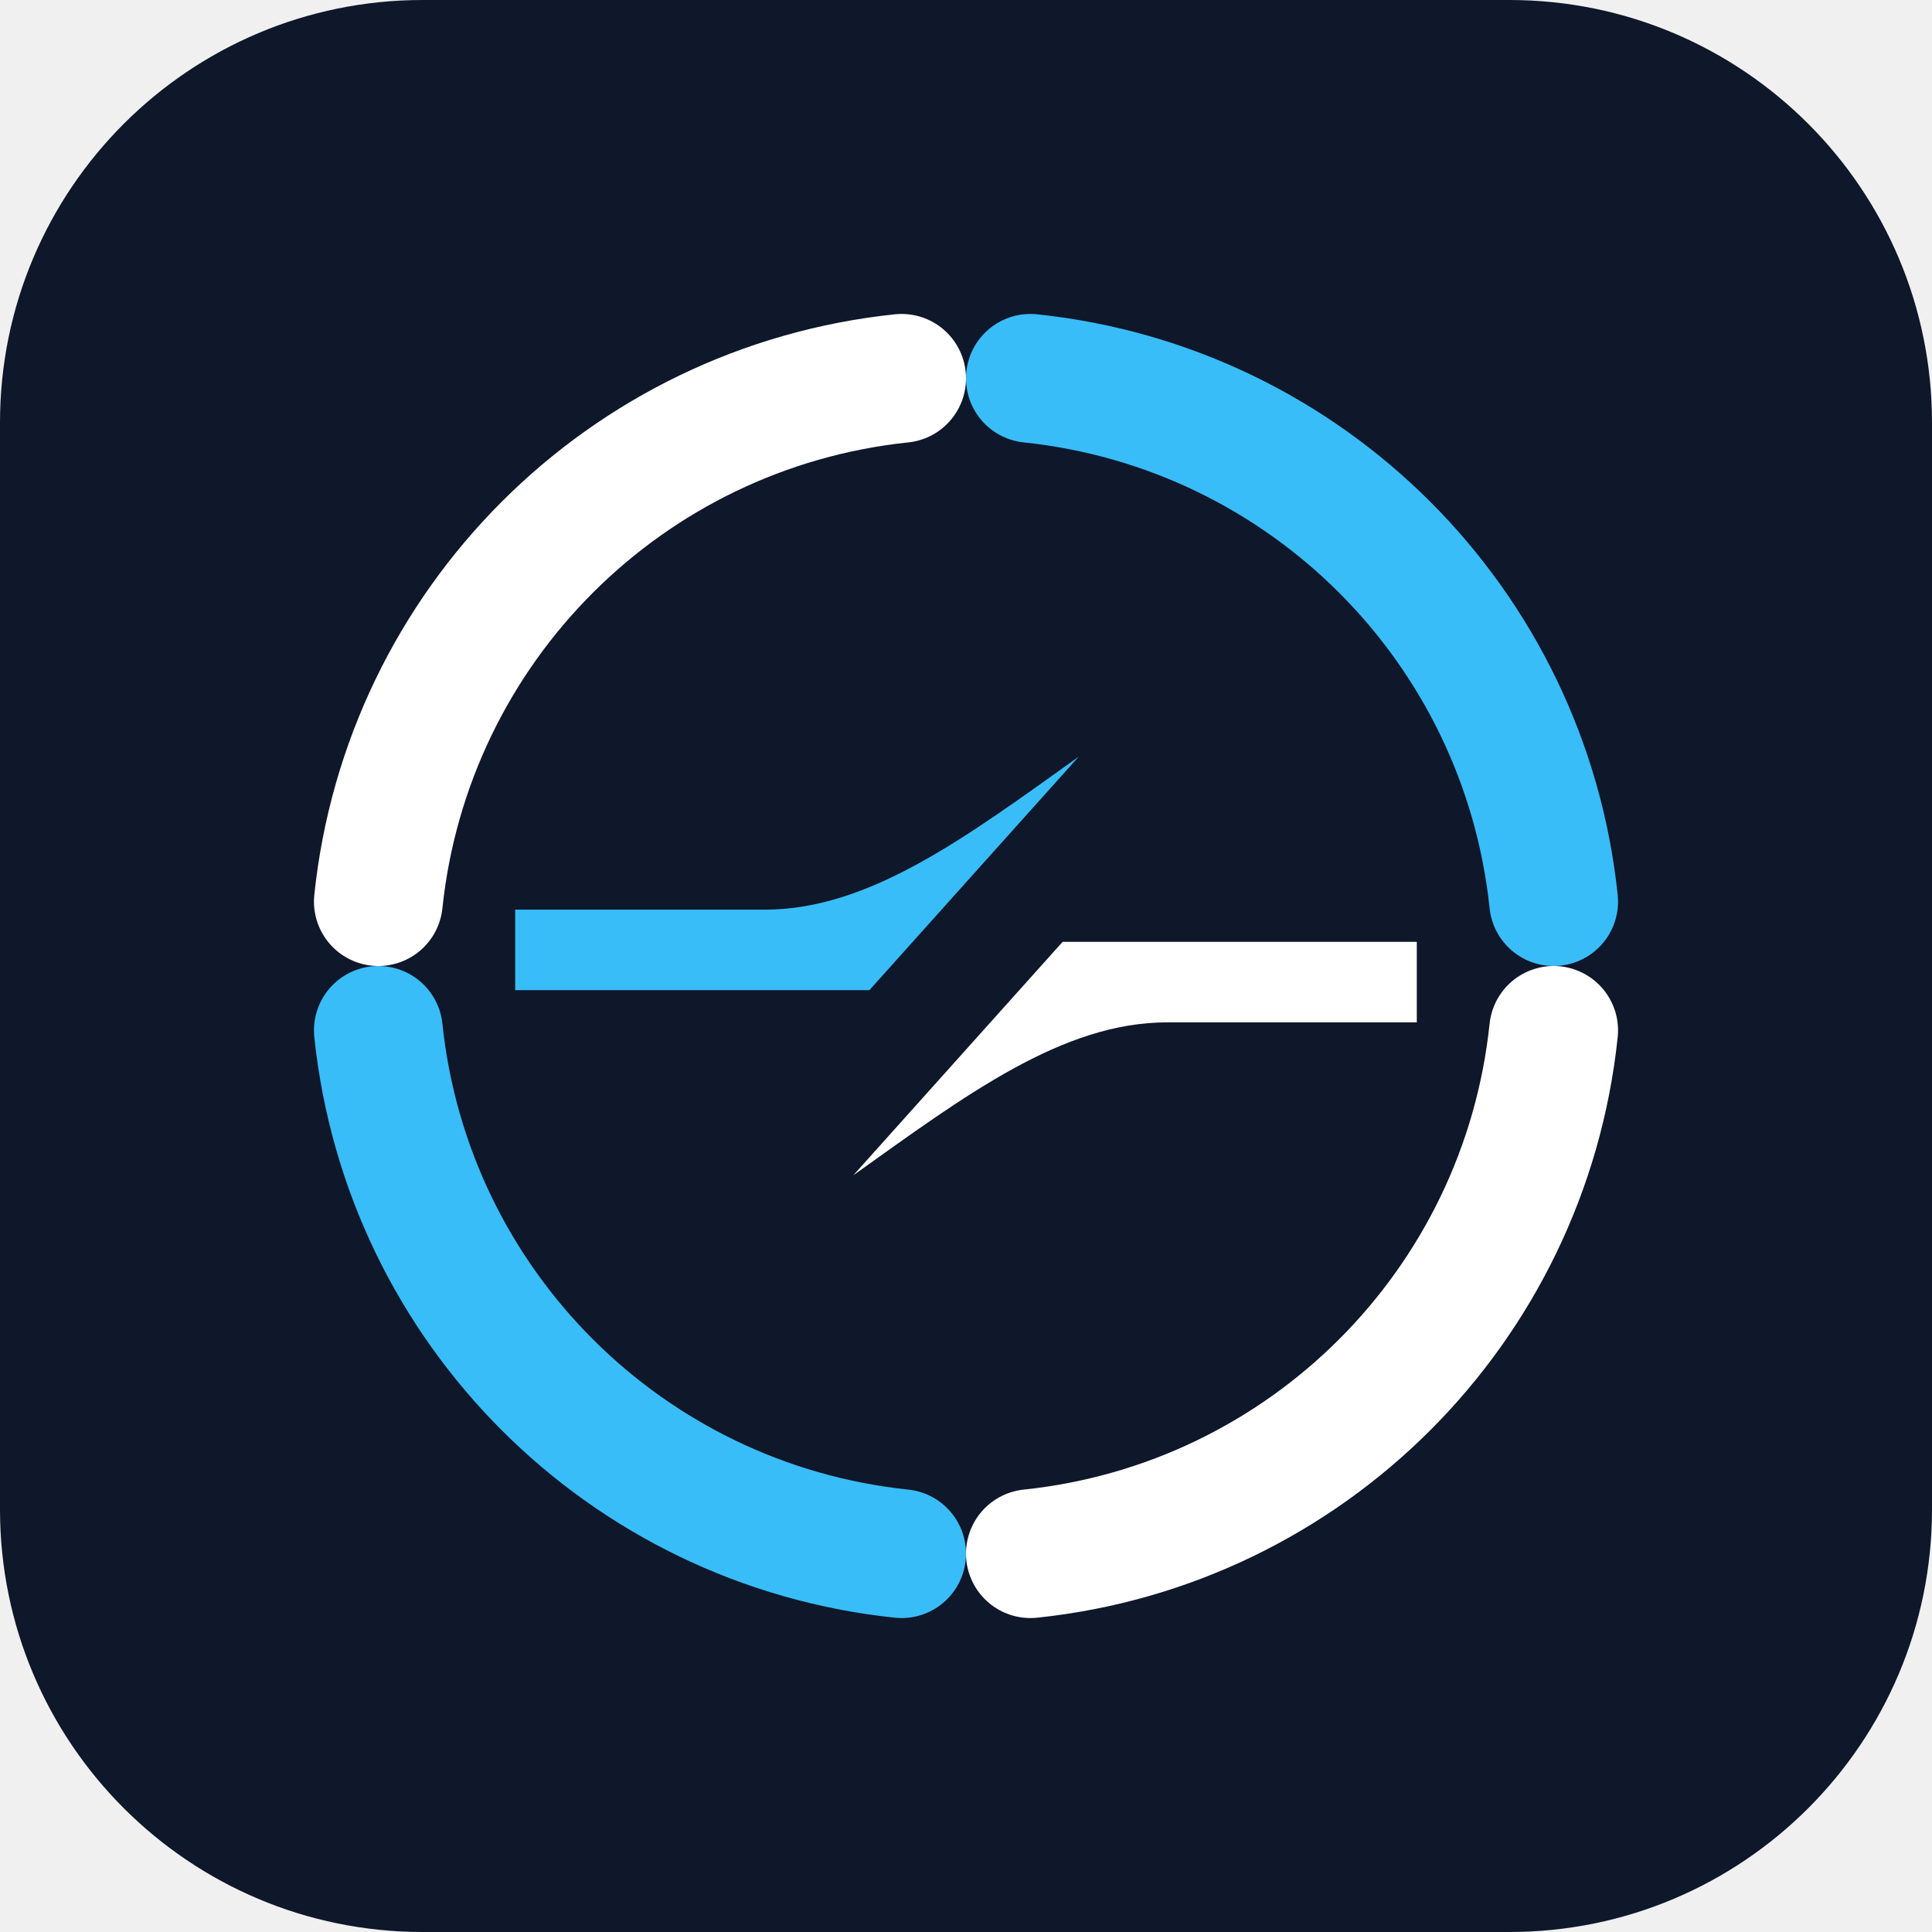
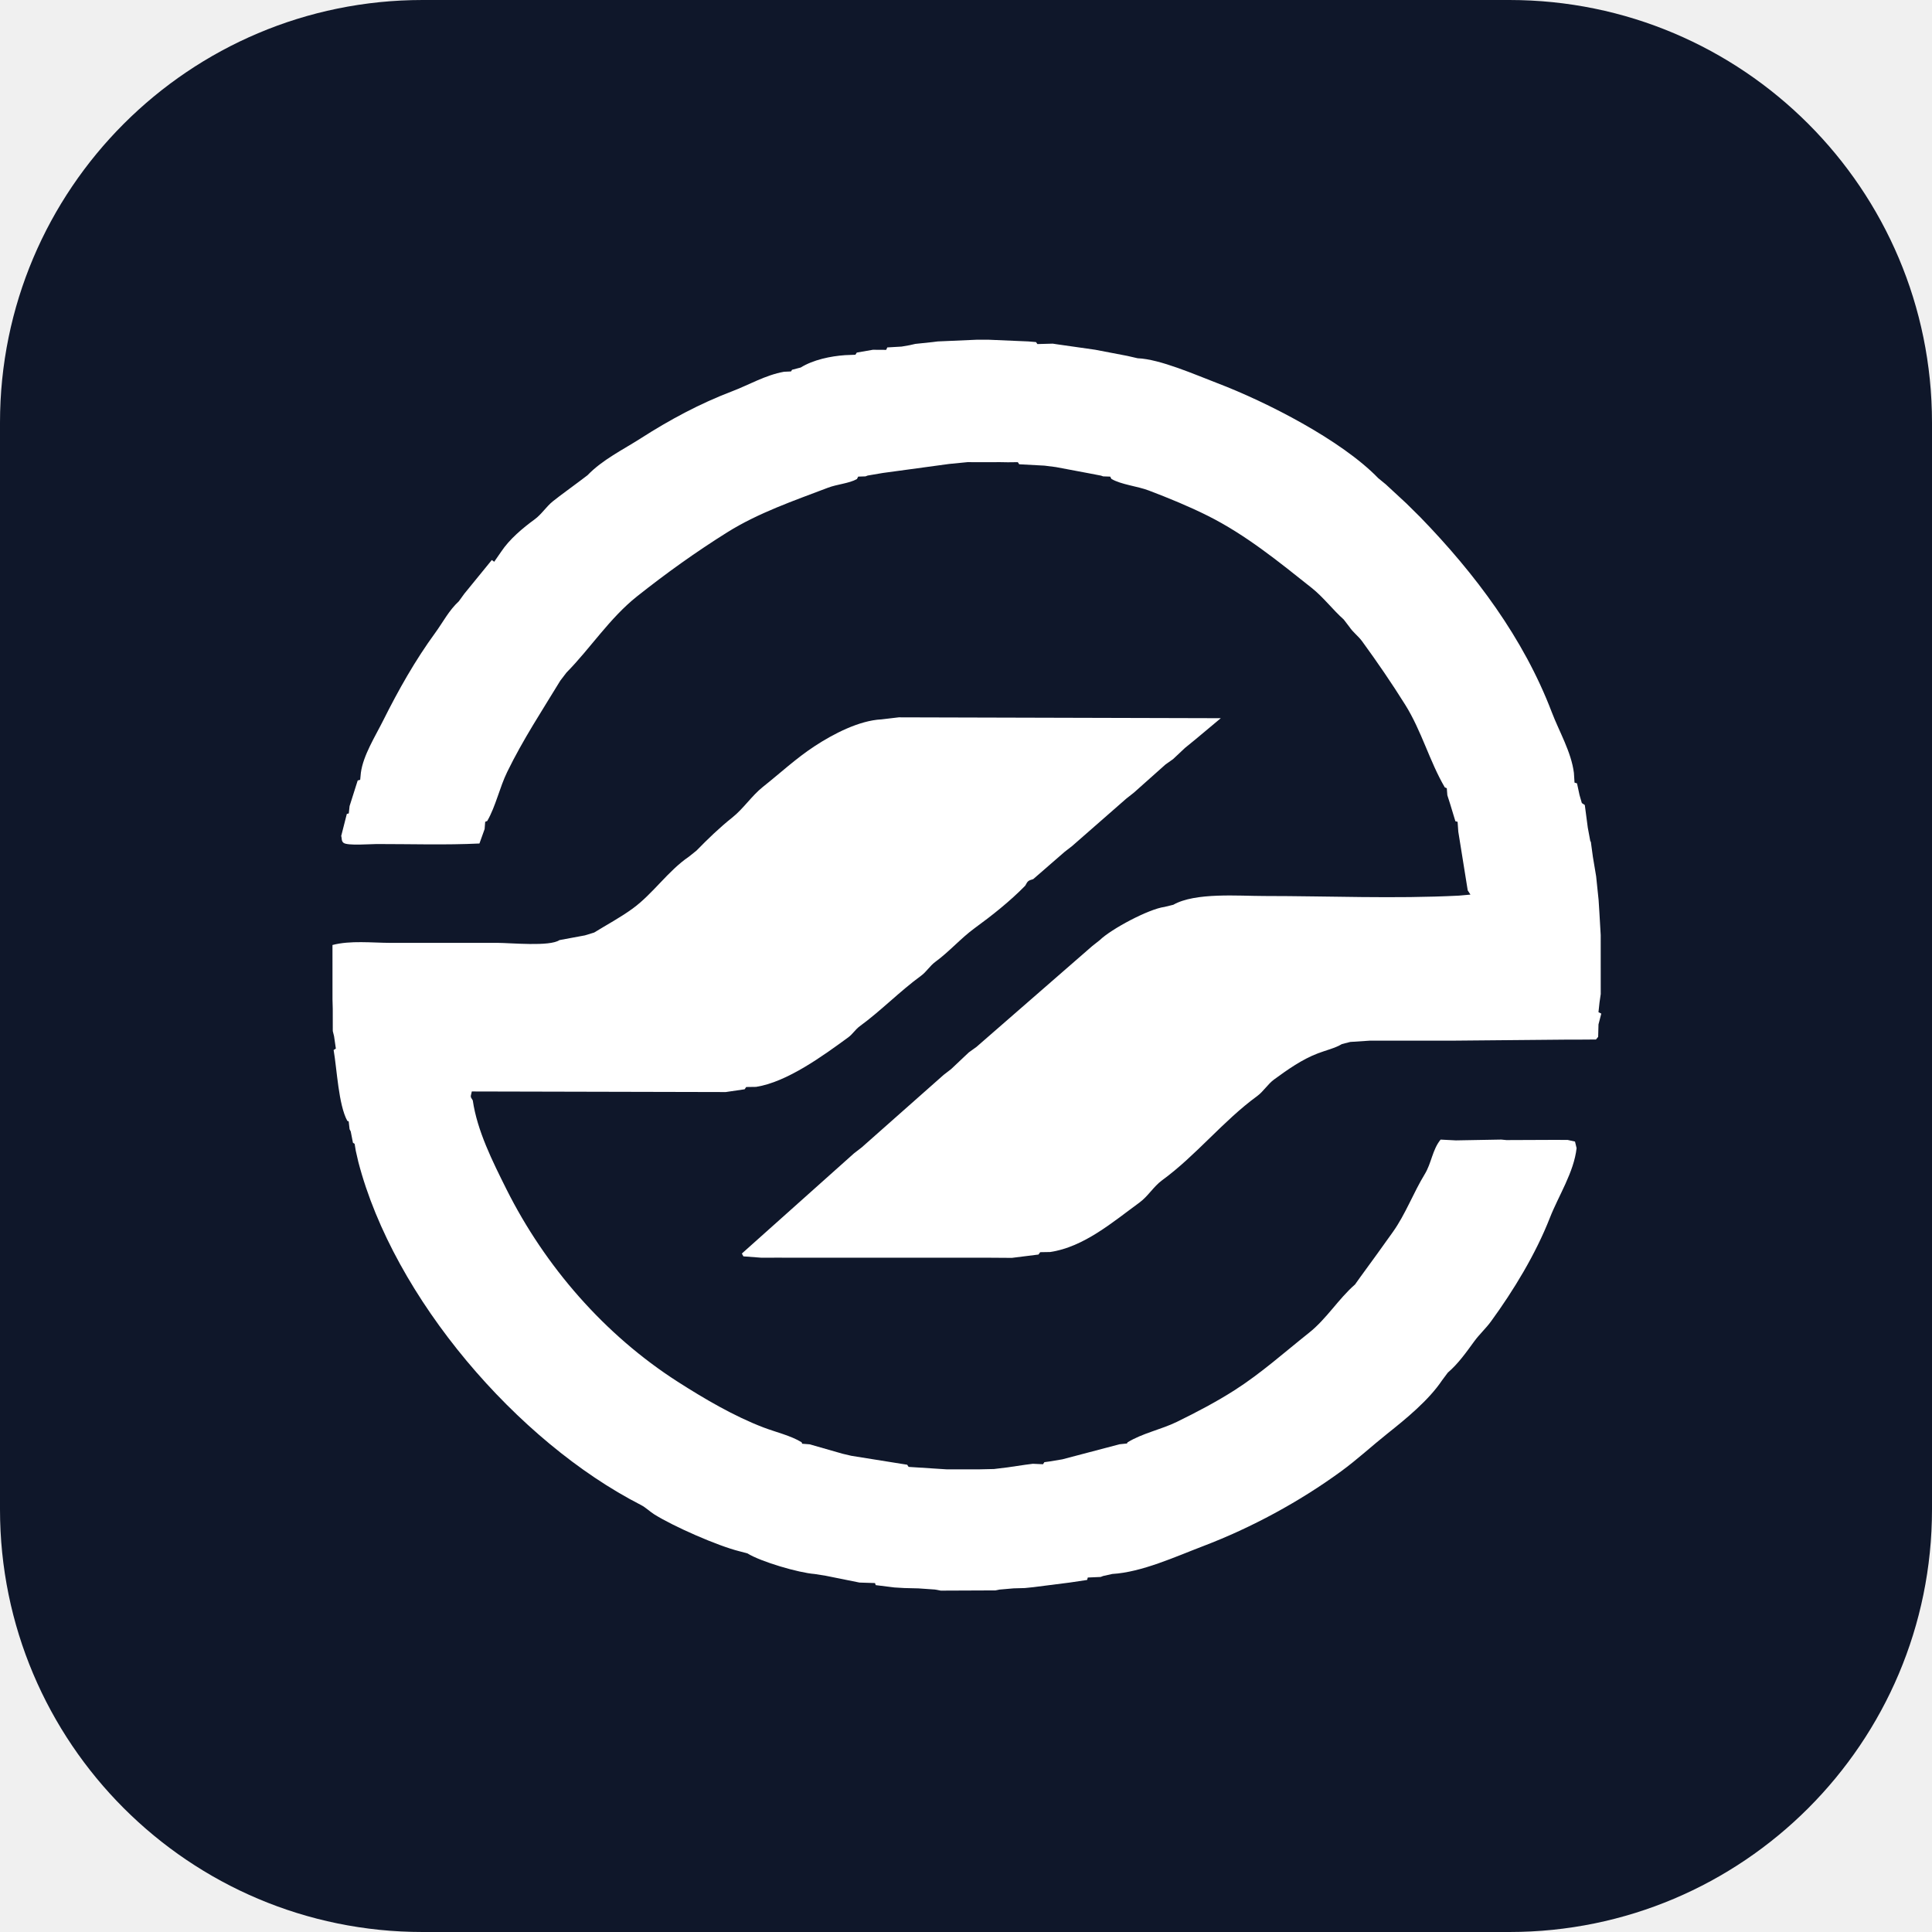
<svg xmlns="http://www.w3.org/2000/svg" viewBox="0 0 192 192" fill="none">
  <rect width="192" height="192" rx="42" fill="#0F172A" />
-   <g transform="translate(16, 16) scale(1.6)">
-     <path d="M 54 13.5 A 36.5 36.5 0 0 1 86.5 46" stroke="#38BDF8" stroke-width="8" stroke-linecap="round" />
-     <path d="M 86.5 54 A 36.5 36.5 0 0 1 54 86.5" stroke="#FFFFFF" stroke-width="8" stroke-linecap="round" />
-     <path d="M 46 86.5 A 36.5 36.5 0 0 1 13.5 54" stroke="#38BDF8" stroke-width="8" stroke-linecap="round" />
-     <path d="M 13.5 46 A 36.5 36.5 0 0 1 46 13.5" stroke="#FFFFFF" stroke-width="8" stroke-linecap="round" />
-     <path d="M 22 46.5 H 37.5 C 44 46.5 50 42 57 37 L 44 51.5 H 22 V 46.5 Z" fill="#38BDF8" />
-     <path d="M 78 53.5 H 62.5 C 56 53.5 50 58 43 63 L 56 48.5 H 78 V 53.5 Z" fill="#FFFFFF" />
-   </g>
+   <svg x="32" y="32" width="128" height="128" viewBox="311 299 460 460">
+     <path d="M544.89 305.33C546.28 305.33 547.67 305.33 549.05 305.33C553.79 305.54 558.53 305.74 563.27 305.94C564.18 306.02 565.09 306.1 566 306.17C566.17 306.41 566.33 306.65 566.5 306.88C568.32 306.83 570.15 306.78 571.97 306.73C572.52 306.82 573.07 306.9 573.62 306.98C578.13 307.62 582.65 308.27 587.16 308.91C590.97 309.64 594.78 310.37 598.59 311.1C599.83 311.38 601.06 311.67 602.3 311.95C610.27 312.25 623.01 317.88 630.69 320.81C648.37 327.55 675.09 341.19 688.24 354.78C689.13 355.51 690.02 356.25 690.92 356.98C693.38 359.26 695.85 361.54 698.31 363.82C699.94 365.44 701.58 367.06 703.21 368.67C722.83 388.88 740.13 411.92 750.19 438.31C752.86 445.32 757.16 452.54 758.11 460.02C758.18 461.18 758.26 462.34 758.33 463.5C758.63 463.59 758.92 463.68 759.22 463.77C759.51 465.15 759.81 466.53 760.11 467.92C760.38 468.88 760.66 469.84 760.94 470.8C761.29 471.03 761.65 471.27 762 471.5C762.36 474.2 762.72 476.9 763.07 479.6C763.37 481.19 763.67 482.79 763.96 484.38C764.03 484.47 764.1 484.57 764.16 484.67C764.4 486.45 764.65 488.24 764.89 490.03C765.28 492.34 765.66 494.65 766.05 496.97C766.35 499.79 766.64 502.61 766.93 505.43C767.02 506.91 767.12 508.39 767.21 509.87C767.37 512.56 767.52 515.26 767.68 517.96C767.68 524.98 767.68 532.01 767.69 539.03C767.54 540.02 767.4 541.01 767.26 542C767.13 543.17 767.01 544.33 766.88 545.5C767.22 545.67 767.56 545.83 767.89 546C767.56 547.28 767.22 548.56 766.89 549.85C766.85 551.33 766.81 552.82 766.77 554.31C766.51 554.62 766.25 554.94 765.99 555.25C763.66 555.27 761.33 555.28 759 555.3C758 555.3 757 555.29 756 555.29C742.04 555.41 728.07 555.54 714.11 555.67C712.05 555.67 709.99 555.67 707.93 555.67C700.33 555.67 692.73 555.67 685.13 555.67C682.84 555.82 680.54 555.97 678.24 556.12C677.25 556.37 676.25 556.62 675.26 556.88C672.84 558.35 669.53 559.1 666.69 560.19C660.97 562.37 655.87 566 651.03 569.53C648.76 571.19 647.24 573.81 644.97 575.47C632.81 584.34 623.2 596.65 611.03 605.53C608.01 607.74 605.99 611.26 602.97 613.47C593.51 620.37 583.12 629.37 571.05 631.15C569.86 631.17 568.68 631.19 567.5 631.21C567.3 631.49 567.1 631.77 566.89 632.05C563.72 632.45 560.55 632.85 557.38 633.24C554.92 633.22 552.46 633.21 550 633.19C547.33 633.19 544.67 633.18 542 633.18C537 633.18 532 633.19 527 633.19C521.67 633.19 516.33 633.18 511 633.18C505.67 633.18 500.33 633.18 495 633.19C487.67 633.18 480.33 633.18 473 633.17C471.33 633.18 469.67 633.18 468 633.19C465.83 633.02 463.67 632.86 461.5 632.7C461.32 632.36 461.13 632.03 460.95 631.69C474.29 619.77 487.64 607.85 500.98 595.93C501.9 595.21 502.82 594.5 503.75 593.79C513.51 585.15 523.27 576.52 533.02 567.88C533.92 567.19 534.81 566.5 535.7 565.81C537.8 563.83 539.89 561.85 541.99 559.87C542.9 559.22 543.82 558.56 544.73 557.9C558.51 545.9 572.28 533.9 586.06 521.9C586.96 521.19 587.86 520.48 588.76 519.77C592.85 515.77 606.31 508.62 611.9 507.9C612.94 507.65 613.99 507.39 615.04 507.13C622.89 502.66 638.37 504 647.5 504C670.58 504 693.95 505.04 717 503.87C718.39 503.75 719.77 503.62 721.16 503.5C720.84 503 720.51 502.5 720.19 502C719.07 495.01 717.94 488.01 716.82 481.02C716.74 479.85 716.66 478.67 716.57 477.5C716.31 477.43 716.04 477.37 715.78 477.3C715.16 475.25 714.54 473.19 713.91 471.14C713.58 470.1 713.25 469.06 712.91 468.01C712.84 467.18 712.77 466.34 712.71 465.5C712.47 465.4 712.24 465.3 712 465.21C706.56 455.93 703.7 445 697.84 435.66C692.99 427.91 687.84 420.4 682.47 413.03C681.11 411.17 679.22 409.83 677.94 407.91C677.26 407.03 676.59 406.14 675.91 405.26C671.96 401.74 668.64 397.29 664.5 394C652.71 384.63 640.93 375 627.31 368.19C620.66 364.86 613.38 361.88 606.31 359.19C602.14 357.6 596.49 357.11 592.93 355.04C592.79 354.76 592.64 354.49 592.5 354.22C591.65 354.19 590.81 354.16 589.96 354.13C589.72 354.04 589.48 353.96 589.24 353.87C587.72 353.58 586.19 353.28 584.66 352.99C580.79 352.26 576.93 351.53 573.07 350.81C571.73 350.64 570.39 350.47 569.05 350.3C566.04 350.13 563.02 349.97 560 349.81C559.83 349.56 559.67 349.31 559.5 349.06C558.33 349.08 557.17 349.09 556 349.1C555 349.08 554 349.06 553 349.05C552 349.05 551 349.06 550 349.07C548.33 349.07 546.67 349.07 545 349.07C543.86 349.06 542.71 349.05 541.57 349.05C539.36 349.26 537.15 349.48 534.95 349.7C527.06 350.77 519.17 351.85 511.28 352.92C509.48 353.22 507.67 353.53 505.87 353.84C505.62 353.94 505.36 354.03 505.11 354.13C504.24 354.16 503.37 354.19 502.5 354.22C502.35 354.51 502.2 354.8 502.05 355.09C499.22 356.67 494.99 356.93 491.69 358.19C479.53 362.82 466.76 367.19 455.66 374.16C444.42 381.21 433.85 388.78 423.5 397C413.73 404.76 406.88 415.51 398.31 424.21C397.57 425.17 396.84 426.13 396.11 427.09C389.53 437.91 382.79 448.12 377.16 459.66C374.42 465.26 373.05 471.95 370.02 477.2C369.77 477.3 369.52 477.4 369.28 477.5C369.21 478.36 369.15 479.23 369.08 480.09C368.47 481.81 367.85 483.53 367.23 485.25C355.02 485.84 342.72 485.43 330.5 485.44C328.39 485.44 320.09 486.11 318.7 485.02C317.85 484.34 318.16 483.45 317.86 482.57C318.52 479.95 319.19 477.32 319.86 474.7C320.09 474.63 320.33 474.57 320.57 474.5C320.66 473.63 320.76 472.75 320.85 471.88C321.82 468.84 322.79 465.79 323.75 462.74C324.05 462.66 324.34 462.58 324.64 462.5C324.72 461.66 324.8 460.82 324.88 459.99C325.7 453.79 330.04 446.95 332.84 441.34C338.35 430.33 344.27 419.83 351.47 409.97C354.23 406.18 356.35 401.97 359.86 398.76C360.51 397.87 361.15 396.98 361.8 396.08C365.09 392.06 368.37 388.03 371.65 384C371.94 384.21 372.22 384.42 372.5 384.63C373.33 383.43 374.15 382.24 374.98 381.05C377.94 376.57 382.69 372.59 386.97 369.47C389.43 367.67 391.12 364.89 393.5 363C396.57 360.56 399.79 358.3 402.92 355.92C403.89 355.19 404.85 354.46 405.82 353.73C411.2 348.14 418.5 344.62 424.97 340.47C435.25 333.88 445.94 328.15 457.31 323.81C463.57 321.43 469.34 317.96 476.01 316.77C476.84 316.74 477.67 316.7 478.5 316.66C478.63 316.46 478.75 316.26 478.88 316.06C479.91 315.79 480.95 315.52 481.98 315.25C486.43 312.49 492.66 311.19 497.82 310.84C499.05 310.79 500.27 310.74 501.5 310.69C501.67 310.43 501.83 310.17 502 309.92C503.91 309.58 505.83 309.25 507.74 308.92C509.33 308.93 510.91 308.94 512.5 308.95C512.63 308.66 512.76 308.37 512.89 308.08C514.59 307.98 516.3 307.88 518 307.78C518.96 307.61 519.91 307.45 520.87 307.28C521.55 307.13 522.22 306.97 522.9 306.82C524.93 306.61 526.97 306.4 529 306.18C529.64 306.1 530.28 306.02 530.91 305.94C535.57 305.74 540.23 305.53 544.89 305.33ZM517 440.19C555.33 440.29 593.67 440.4 632 440.5C628.99 443.02 625.98 445.53 622.97 448.05C621.73 449.06 620.48 450.08 619.23 451.1C617.81 452.44 616.39 453.77 614.96 455.11C614.06 455.75 613.16 456.39 612.25 457.03C608.48 460.39 604.71 463.75 600.93 467.11C600.04 467.82 599.14 468.52 598.25 469.22C591.81 474.86 585.36 480.5 578.92 486.14C578.03 486.82 577.14 487.51 576.26 488.2C572.51 491.46 568.76 494.71 565.01 497.97C563.16 498.53 563.08 498.59 562.16 500.31C556.7 505.9 550.3 510.96 544.03 515.53C539.24 519.02 534.99 523.91 530.03 527.53C528.14 528.91 526.86 531.09 524.97 532.47C517.32 538.05 510.68 544.95 503.03 550.53C501.51 551.64 500.49 553.36 498.97 554.47C490.06 560.97 477.15 570.44 466.03 572.17C464.85 572.18 463.68 572.2 462.5 572.22C462.31 572.49 462.13 572.76 461.94 573.03C459.69 573.36 457.43 573.69 455.18 574.02C424.95 573.95 394.73 573.88 364.5 573.81C364.15 575.71 363.78 575.41 364.85 577C366.42 587.87 371.94 598.84 376.84 608.66C390.67 636.31 411.96 660.76 438.03 677.47C447.43 683.49 458.16 689.8 468.69 693.81C473.12 695.5 478.33 696.68 482.28 699.08C482.35 699.26 482.43 699.44 482.5 699.62C483.39 699.69 484.28 699.76 485.17 699.83C489.1 700.95 493.02 702.08 496.95 703.2C497.99 703.44 499.02 703.68 500.06 703.93C506.71 704.99 513.35 706.06 520 707.12C520.17 707.38 520.33 707.63 520.5 707.89C525 708.18 529.5 708.47 534 708.76C538 708.76 542 708.76 546 708.76C547.67 708.72 549.33 708.68 551 708.65C552.62 708.45 554.23 708.25 555.85 708.06C558 707.74 560.15 707.43 562.3 707.11C563.16 707 564.02 706.89 564.88 706.78C566.09 706.83 567.29 706.89 568.5 706.94C568.67 706.7 568.83 706.45 569 706.2C569.64 706.11 570.28 706.03 570.93 705.94C572.42 705.69 573.92 705.44 575.41 705.19C582.22 703.4 589.02 701.6 595.83 699.81C596.72 699.72 597.61 699.62 598.5 699.53C598.56 699.4 598.62 699.27 598.68 699.14C603.89 695.89 610.7 694.55 616.31 691.81C623.11 688.49 630.48 684.63 636.97 680.47C646.49 674.37 654.69 667 663.5 660C669.81 654.99 673.99 647.92 679.94 642.74C680.59 641.84 681.23 640.93 681.88 640.02C685.81 634.7 689.62 629.35 693.47 623.97C697.96 617.67 700.8 609.94 704.84 603.34C707.24 599.43 707.55 594.63 710.5 591C712.32 591.09 714.14 591.19 715.97 591.28C721.37 591.19 726.77 591.09 732.17 590.99C732.78 591.05 733.39 591.11 734 591.17C739.72 591.15 745.44 591.12 751.17 591.1C752.74 591.1 754.32 591.11 755.89 591.12C756.76 591.31 757.63 591.5 758.5 591.7C758.69 592.48 758.88 593.26 759.07 594.04C758.1 602.72 752.65 610.95 749.5 619C744.47 631.84 736.58 644.86 728.47 655.97C726.66 658.45 724.34 660.55 722.53 663.03C719.64 666.99 716.85 670.98 713.07 674.23C712.39 675.13 711.71 676.04 711.04 676.95C706.28 684.07 698.13 690.73 691.5 696C685.92 700.44 680.73 705.26 674.97 709.47C660.06 720.35 643 729.59 625.69 736.19C615.82 739.95 603.78 745.51 593.24 746.13C592.16 746.37 591.08 746.61 590 746.85C589.7 746.97 589.39 747.08 589.08 747.2C587.56 747.26 586.03 747.33 584.5 747.4C584.42 747.69 584.33 747.98 584.25 748.27C582.19 748.58 580.14 748.89 578.09 749.19C573.73 749.75 569.38 750.3 565.03 750.85C564.02 750.96 563.01 751.06 562 751.16C560.67 751.2 559.33 751.24 558 751.27C556.31 751.42 554.63 751.57 552.94 751.71C552.44 751.81 551.95 751.9 551.45 752C544.97 752.03 538.48 752.05 532 752.08C531.3 751.95 530.6 751.82 529.9 751.69C527.93 751.55 525.97 751.42 524 751.28C522.33 751.24 520.67 751.2 519 751.16C517.81 751.09 516.62 751.02 515.43 750.95C513.21 750.67 510.99 750.39 508.76 750.12C508.68 749.87 508.59 749.63 508.5 749.38C506.65 749.32 504.81 749.26 502.96 749.2C498.94 748.39 494.92 747.58 490.9 746.77C489.58 746.56 488.25 746.35 486.93 746.14C481.3 745.73 467.76 741.78 462.94 738.78C461.98 738.52 461.03 738.27 460.07 738.02C452.29 736.08 436.59 729.19 429.66 724.84C428.08 723.85 426.61 722.37 424.97 721.53C380.73 698.89 336.61 647.57 323.97 598.95C323.67 597.64 323.37 596.34 323.07 595.03C322.93 594.19 322.79 593.34 322.65 592.5C322.45 592.37 322.25 592.25 322.05 592.12C321.78 590.78 321.52 589.43 321.26 588.09C321.12 587.82 320.99 587.56 320.85 587.29C320.75 586.36 320.64 585.43 320.53 584.5C320.37 584.44 320.2 584.38 320.04 584.31C316.88 578.54 316.35 565.88 315.15 559C315.42 558.83 315.69 558.67 315.95 558.5C315.74 557.03 315.52 555.56 315.31 554.09C315.16 553.47 315 552.85 314.85 552.23C314.85 549.59 314.85 546.95 314.84 544.3C314.81 543.2 314.78 542.1 314.75 541C314.75 534.5 314.74 528 314.74 521.5C321.15 519.82 328.8 520.72 335.5 520.74C348.17 520.77 360.83 520.69 373.5 520.73C378.57 520.75 392.33 522.13 395.81 519.75C398.84 519.19 401.87 518.62 404.91 518.06C406.01 517.72 407.1 517.39 408.2 517.05C412.89 514.16 417.54 511.7 421.97 508.47C429.25 503.16 434.58 495.02 442.02 489.97C442.93 489.24 443.84 488.51 444.75 487.78C448.86 483.58 452.96 479.61 457.5 476C461.53 472.8 464.47 468.2 468.5 465C474.7 460.08 480.32 454.82 486.97 450.47C493.57 446.14 502.83 441.31 510.81 440.92C512.87 440.68 514.93 440.43 517 440.19Z" fill="#FFFFFF" fill-rule="evenodd" />
+   </svg>
</svg>
